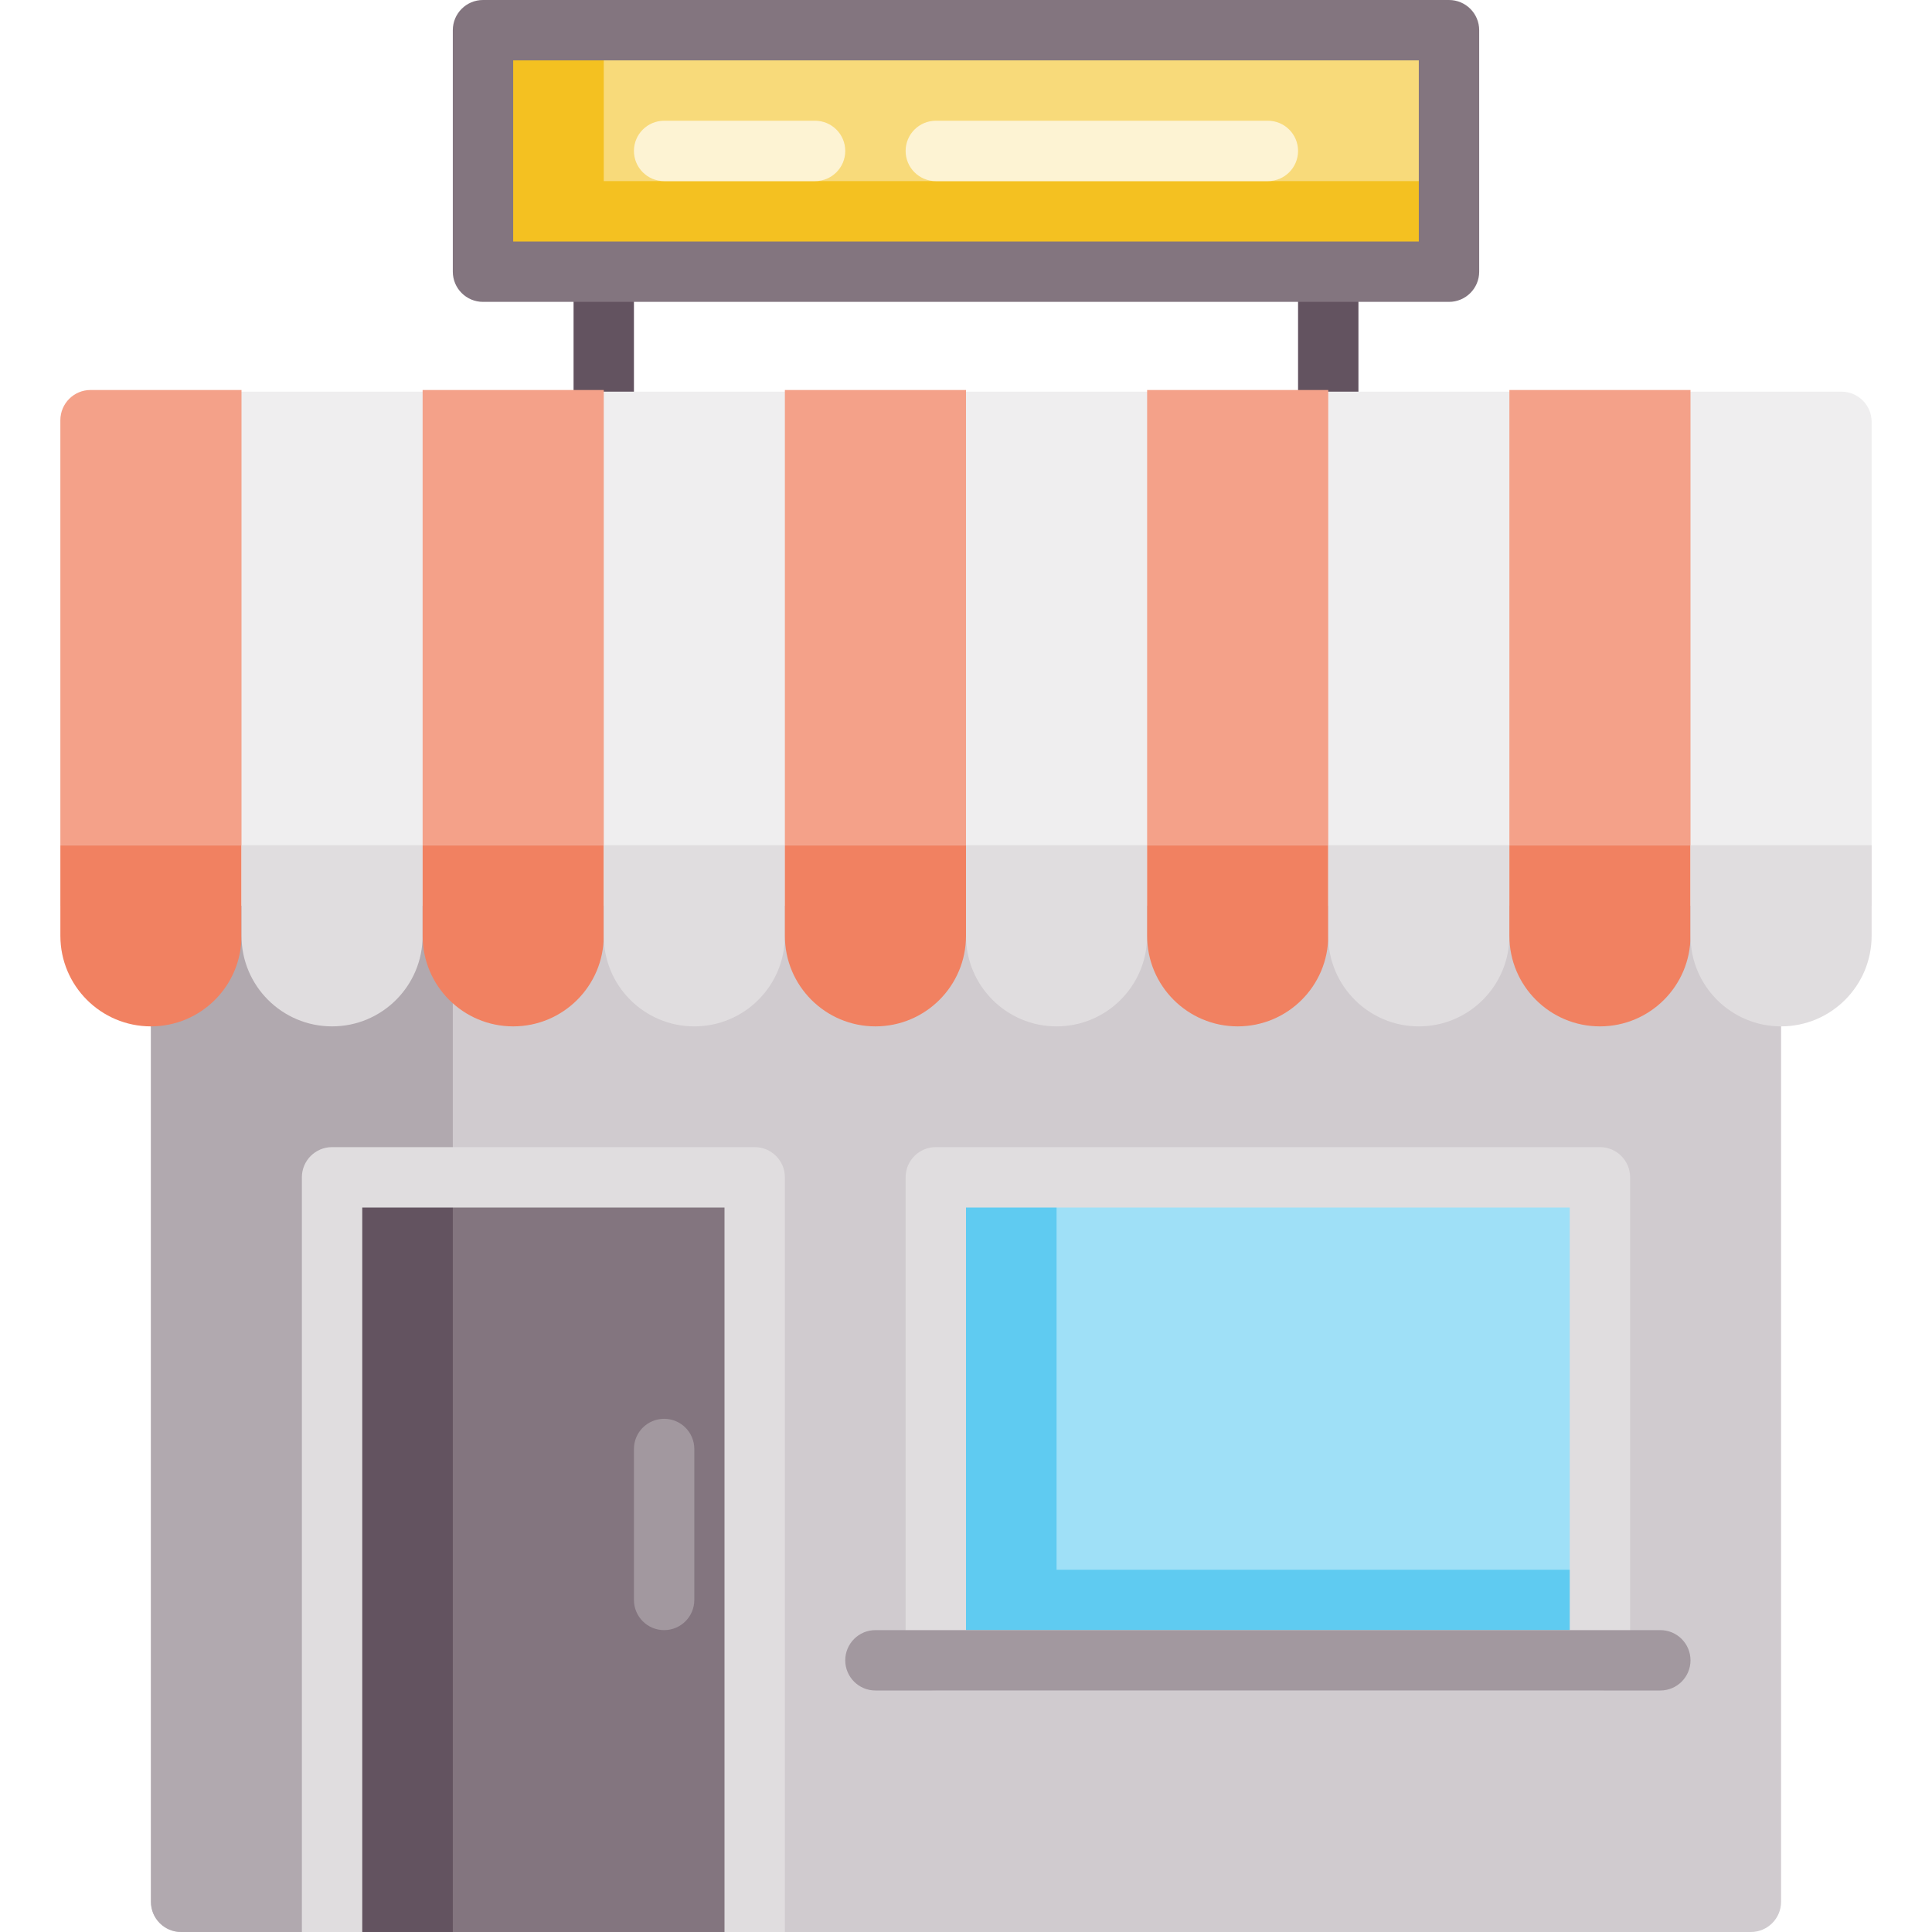
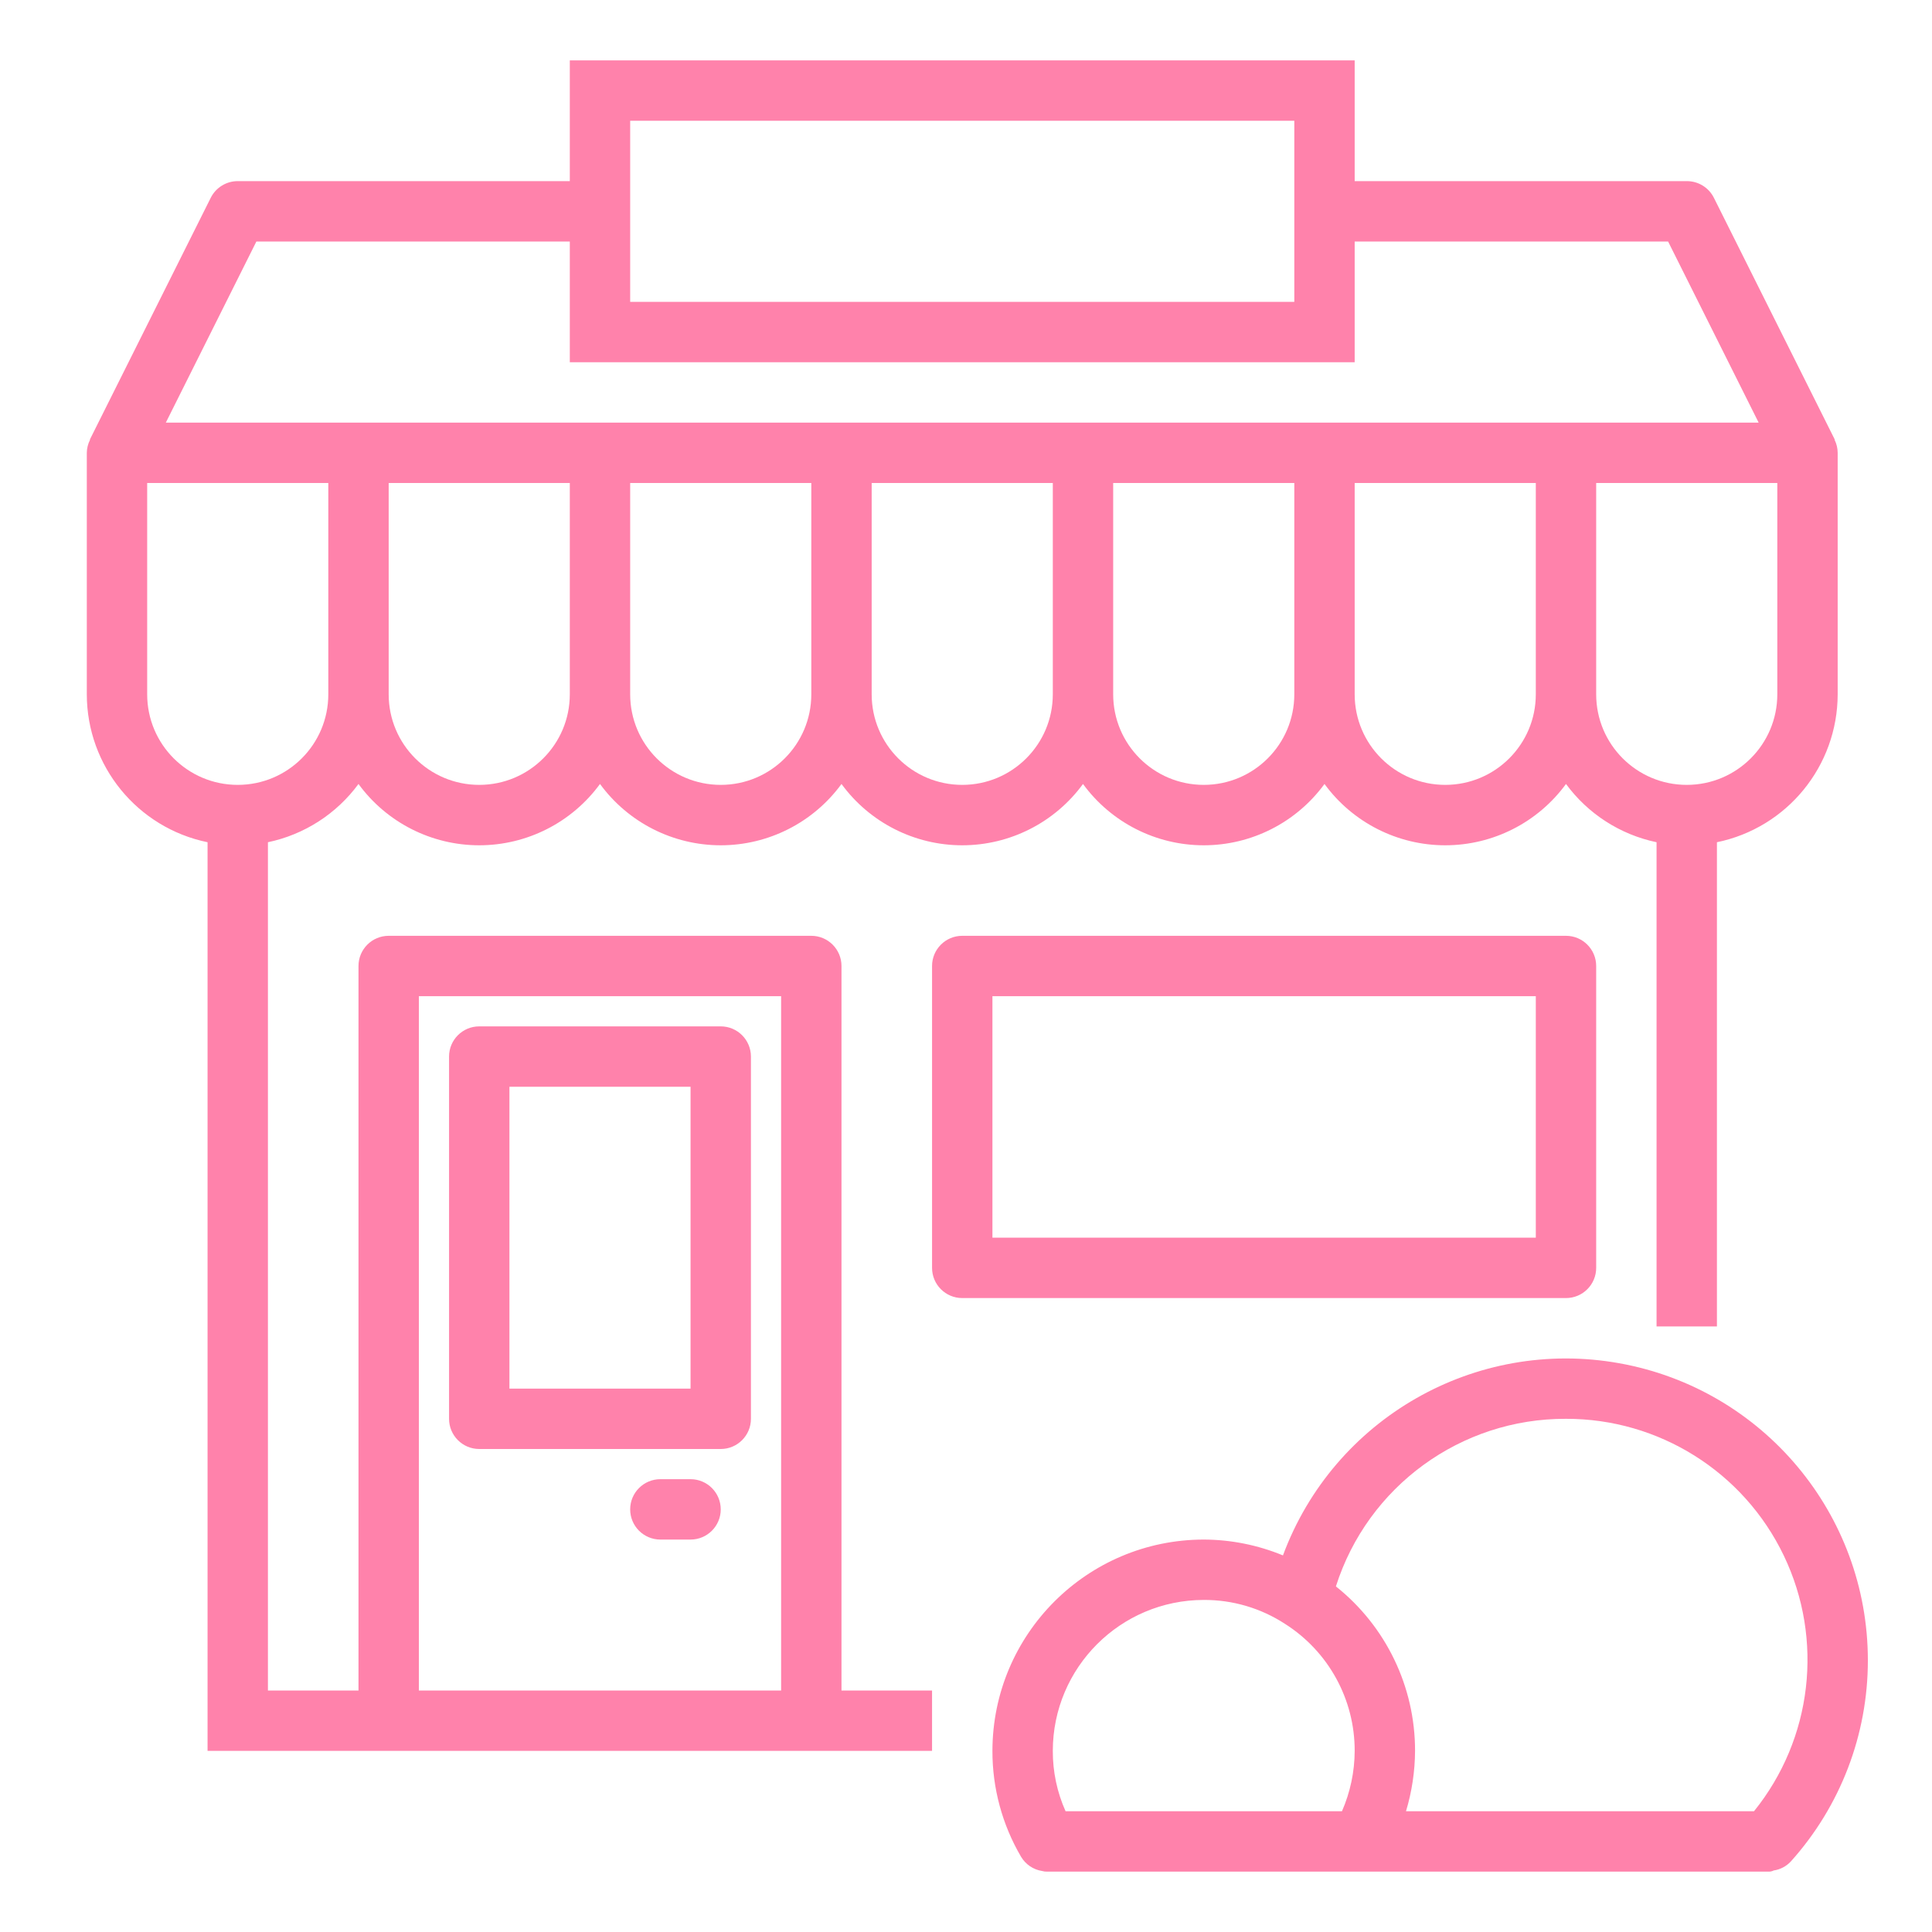
<svg xmlns="http://www.w3.org/2000/svg" width="512" height="512">
-   <path d="M176 47.5h40c4.143 0 7.5-3.358 7.5-7.5s-3.357-7.5-7.5-7.5h-40c-4.143 0-7.5 3.358-7.5 7.5s3.357 7.5 7.5 7.5zm72 0h88c4.143 0 7.5-3.358 7.5-7.5s-3.357-7.5-7.5-7.5h-88c-4.143 0-7.5 3.358-7.5 7.5s3.357 7.5 7.5 7.5z" fill="#e0dddf" />
-   <path d="M464 240H48a8 8 0 0 0-8 8v256a8 8 0 0 0 8 8h416a8 8 0 0 0 8-8V248a8 8 0 0 0-8-8z" fill="#d0cbcf" />
-   <path d="M120 504V248a8 8 0 0 1 8-8H48a8 8 0 0 0-8 8v256a8 8 0 0 0 8 8h80a8 8 0 0 1-8-8z" fill="#b1a9af" />
-   <path fill="#9fe0f7" d="M248 312h176v128H248z" />
-   <path fill="#5fcbf1" d="M280 416V312h-32v128h176v-24z" />
-   <path d="M424 448H248a8 8 0 0 1-8-8V312a8 8 0 0 1 8-8h176a8 8 0 0 1 8 8v128a8 8 0 0 1-8 8zm-168-16h160V320H256v112z" fill="#e0dddf" />
-   <path d="M440 448H232a8 8 0 0 1 0-16h208a8 8 0 0 1 0 16z" fill="#a2989f" />
-   <path fill="#83757f" d="M88 312h112v200H88z" />
-   <path fill="#635360" d="M88 312h32v200H88z" />
-   <path fill="#83757f" d="M200 504H88" />
-   <path d="M208 512h-16V320H96v192H80V312a8 8 0 0 1 8-8h112a8 8 0 0 1 8 8v200z" fill="#e0dddf" />
-   <path d="M176 432a8 8 0 0 1-8-8v-40a8 8 0 0 1 16 0v40a8 8 0 0 1-8 8z" fill="#a2989f" />
-   <path d="M352 112a8 8 0 0 1-8-8V72a8 8 0 0 1 16 0v32a8 8 0 0 1-8 8zm-192 0a8 8 0 0 1-8-8V72a8 8 0 0 1 16 0v32a8 8 0 0 1-8 8z" fill="#635360" />
-   <path fill="#f8da7a" d="M128 8h256v64H128z" />
-   <path fill="#f4c121" d="M160 48V8h-32v64h256V48z" />
-   <path d="M384 80H128a8 8 0 0 1-8-8V8a8 8 0 0 1 8-8h256a8 8 0 0 1 8 8v64a8 8 0 0 1-8 8zM136 64h240V16H136v48z" fill="#83757f" />
-   <path d="M216 48h-40a8 8 0 0 1 0-16h40a8 8 0 0 1 0 16zm120 0h-88a8 8 0 0 1 0-16h88a8 8 0 0 1 0 16z" fill="#fdf3d3" />
-   <path d="M496 240H16V111.795a8 8 0 0 1 8-8h464a8 8 0 0 1 8 8V240z" fill="#efeeef" />
-   <path d="M64 224H16V111.353a8 8 0 0 1 8-8h40V224zm48-120.647h48V224h-48zm96 0h48V224h-48zm96 0h48V224h-48zm96 0h48V224h-48z" fill="#f4a189" />
-   <path d="M40 272c-13.255 0-24-10.745-24-24v-24h48v24c0 13.255-10.745 24-24 24z" fill="#f18161" />
-   <path d="M88 272c-13.255 0-24-10.745-24-24v-24h48v24c0 13.255-10.745 24-24 24z" fill="#e0dddf" />
-   <path d="M136 272c-13.255 0-24-10.745-24-24v-24h48v24c0 13.255-10.745 24-24 24z" fill="#f18161" />
-   <path d="M184 272c-13.255 0-24-10.745-24-24v-24h48v24c0 13.255-10.745 24-24 24z" fill="#e0dddf" />
-   <path d="M232 272c-13.255 0-24-10.745-24-24v-24h48v24c0 13.255-10.745 24-24 24z" fill="#f18161" />
-   <path d="M280 272c-13.255 0-24-10.745-24-24v-24h48v24c0 13.255-10.745 24-24 24z" fill="#e0dddf" />
-   <path d="M328 272c-13.255 0-24-10.745-24-24v-24h48v24c0 13.255-10.745 24-24 24z" fill="#f18161" />
-   <path d="M376 272c-13.255 0-24-10.745-24-24v-24h48v24c0 13.255-10.745 24-24 24z" fill="#e0dddf" />
-   <path d="M424 272c-13.255 0-24-10.745-24-24v-24h48v24c0 13.255-10.745 24-24 24z" fill="#f18161" />
-   <path d="M472 272c-13.255 0-24-10.745-24-24v-24h48v24c0 13.255-10.745 24-24 24z" fill="#e0dddf" />
+   <g fill="#FF82AB">
+     <path d="M495.004 440c-.008-38.73-27.758-71.89-65.879-78.727-38.121-6.836-75.664 14.614-89.129 50.926A55.472 55.472 0 0 0 319.004 408c-30.914.035-55.965 25.086-56 56a55.212 55.212 0 0 0 7.59 28.07 7.907 7.907 0 0 0 5.601 3.77 4 4 0 0 0 1.27.16h191.137a2.776 2.776 0 0 0 1.449-.305 7.734 7.734 0 0 0 4.504-2.351A79.672 79.672 0 0 0 495.004 440zm-80-64a63.872 63.872 0 0 1 57.734 36.277 63.872 63.872 0 0 1-7.91 67.723h-92.226a56.362 56.362 0 0 0 2.402-16 55.59 55.59 0 0 0-20.977-43.586c8.442-26.535 33.13-44.52 60.977-44.414zm-96 48a39.058 39.058 0 0 1 21.535 6.344A39.757 39.757 0 0 1 359.004 464a40.285 40.285 0 0 1-3.371 16h-73.246a38.877 38.877 0 0 1-3.383-16c.023-22.082 17.918-39.973 40-40z" />
+     <path d="M223.004 256a8 8 0 0 0-8-8h-112a8 8 0 0 0-8 8v192h-24V223.2a39.958 39.958 0 0 0 24-15.438 39.636 39.636 0 0 0 64 0 39.636 39.636 0 0 0 64 0 39.636 39.636 0 0 0 64 0 39.636 39.636 0 0 0 64 0 39.636 39.636 0 0 0 64 0 39.935 39.935 0 0 0 24 15.437v128.32h16V223.2c18.61-3.828 31.973-20.199 32-39.199v-64a7.894 7.894 0 0 0-.8-3.414v-.16l-32-64a8.001 8.001 0 0 0-7.2-4.426h-88V16h-208v32h-88a7.997 7.997 0 0 0-7.16 4.426l-32 64v.16a7.852 7.852 0 0 0-.84 3.414v64c.023 19 13.387 35.371 32 39.2V464h192v-16h-24V256zm-96-48c-13.258 0-24-10.746-24-24v-56h48v56c0 13.254-10.746 24-24 24zm64 0c-13.258 0-24-10.746-24-24v-56h48v56c0 13.254-10.746 24-24 24zm64 0c-13.258 0-24-10.746-24-24v-56h48v56c0 13.254-10.746 24-24 24zm64 0c-13.258 0-24-10.746-24-24v-56h48v56c0 13.254-10.746 24-24 24zm64 0c-13.258 0-24-10.746-24-24v-56h48v56c0 13.254-10.746 24-24 24zm88-24c0 13.254-10.746 24-24 24-13.258 0-24-10.746-24-24v-56h48v56zm-304-152h176v48h-176V32zM67.945 64h83.059v32h208V64h83.055l24 48H43.945l24-48zM39.004 184v-56h48v56c0 13.254-10.746 24-24 24-13.258 0-24-10.746-24-24zm72 264V264h96v184h-96z" />
+     <path d="M423.004 336v-80a8 8 0 0 0-8-8h-160a8 8 0 0 0-8 8v80a8 8 0 0 0 8 8h160a8 8 0 0 0 8-8zm-16-8h-144v-64h144v64zm-216-56h-64a8 8 0 0 0-8 8v96a8 8 0 0 0 8 8h64a8 8 0 0 0 8-8v-96a8 8 0 0 0-8-8zm-8 96h-48v-80h48v80zm0 24h-8a8 8 0 0 0 0 16h8a8 8 0 0 0 0-16z" />
+   </g>
</svg>
